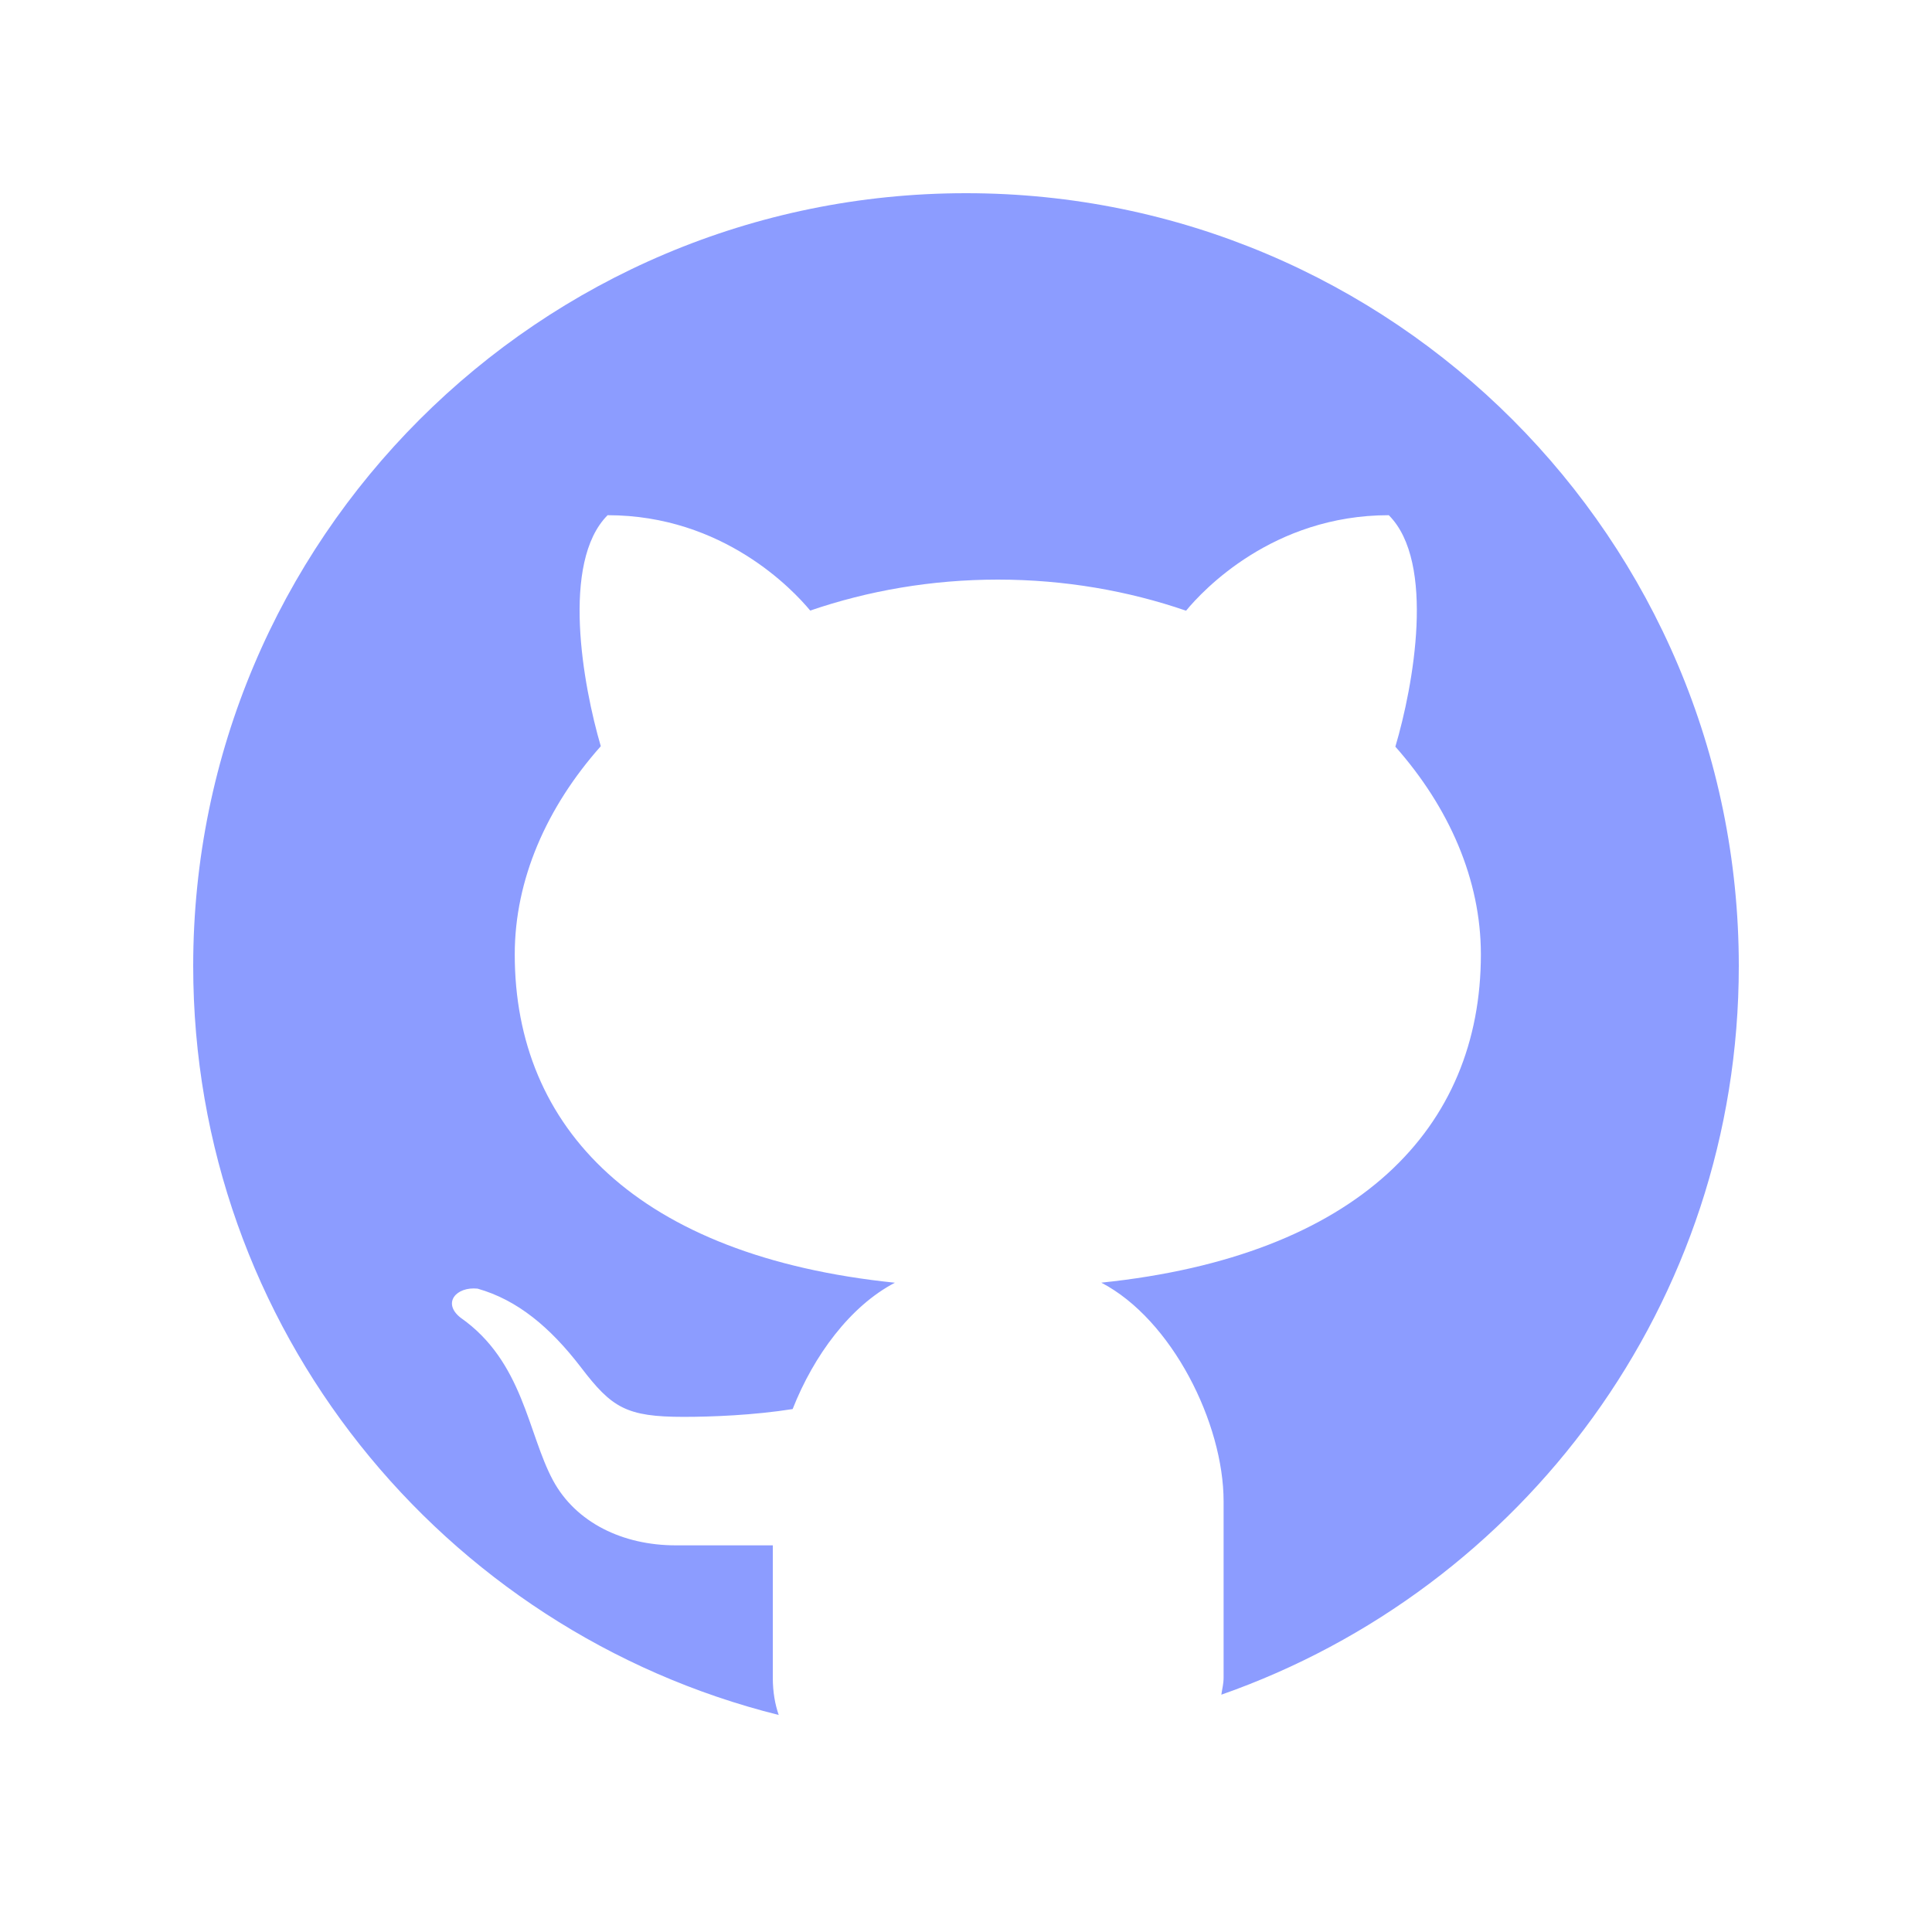
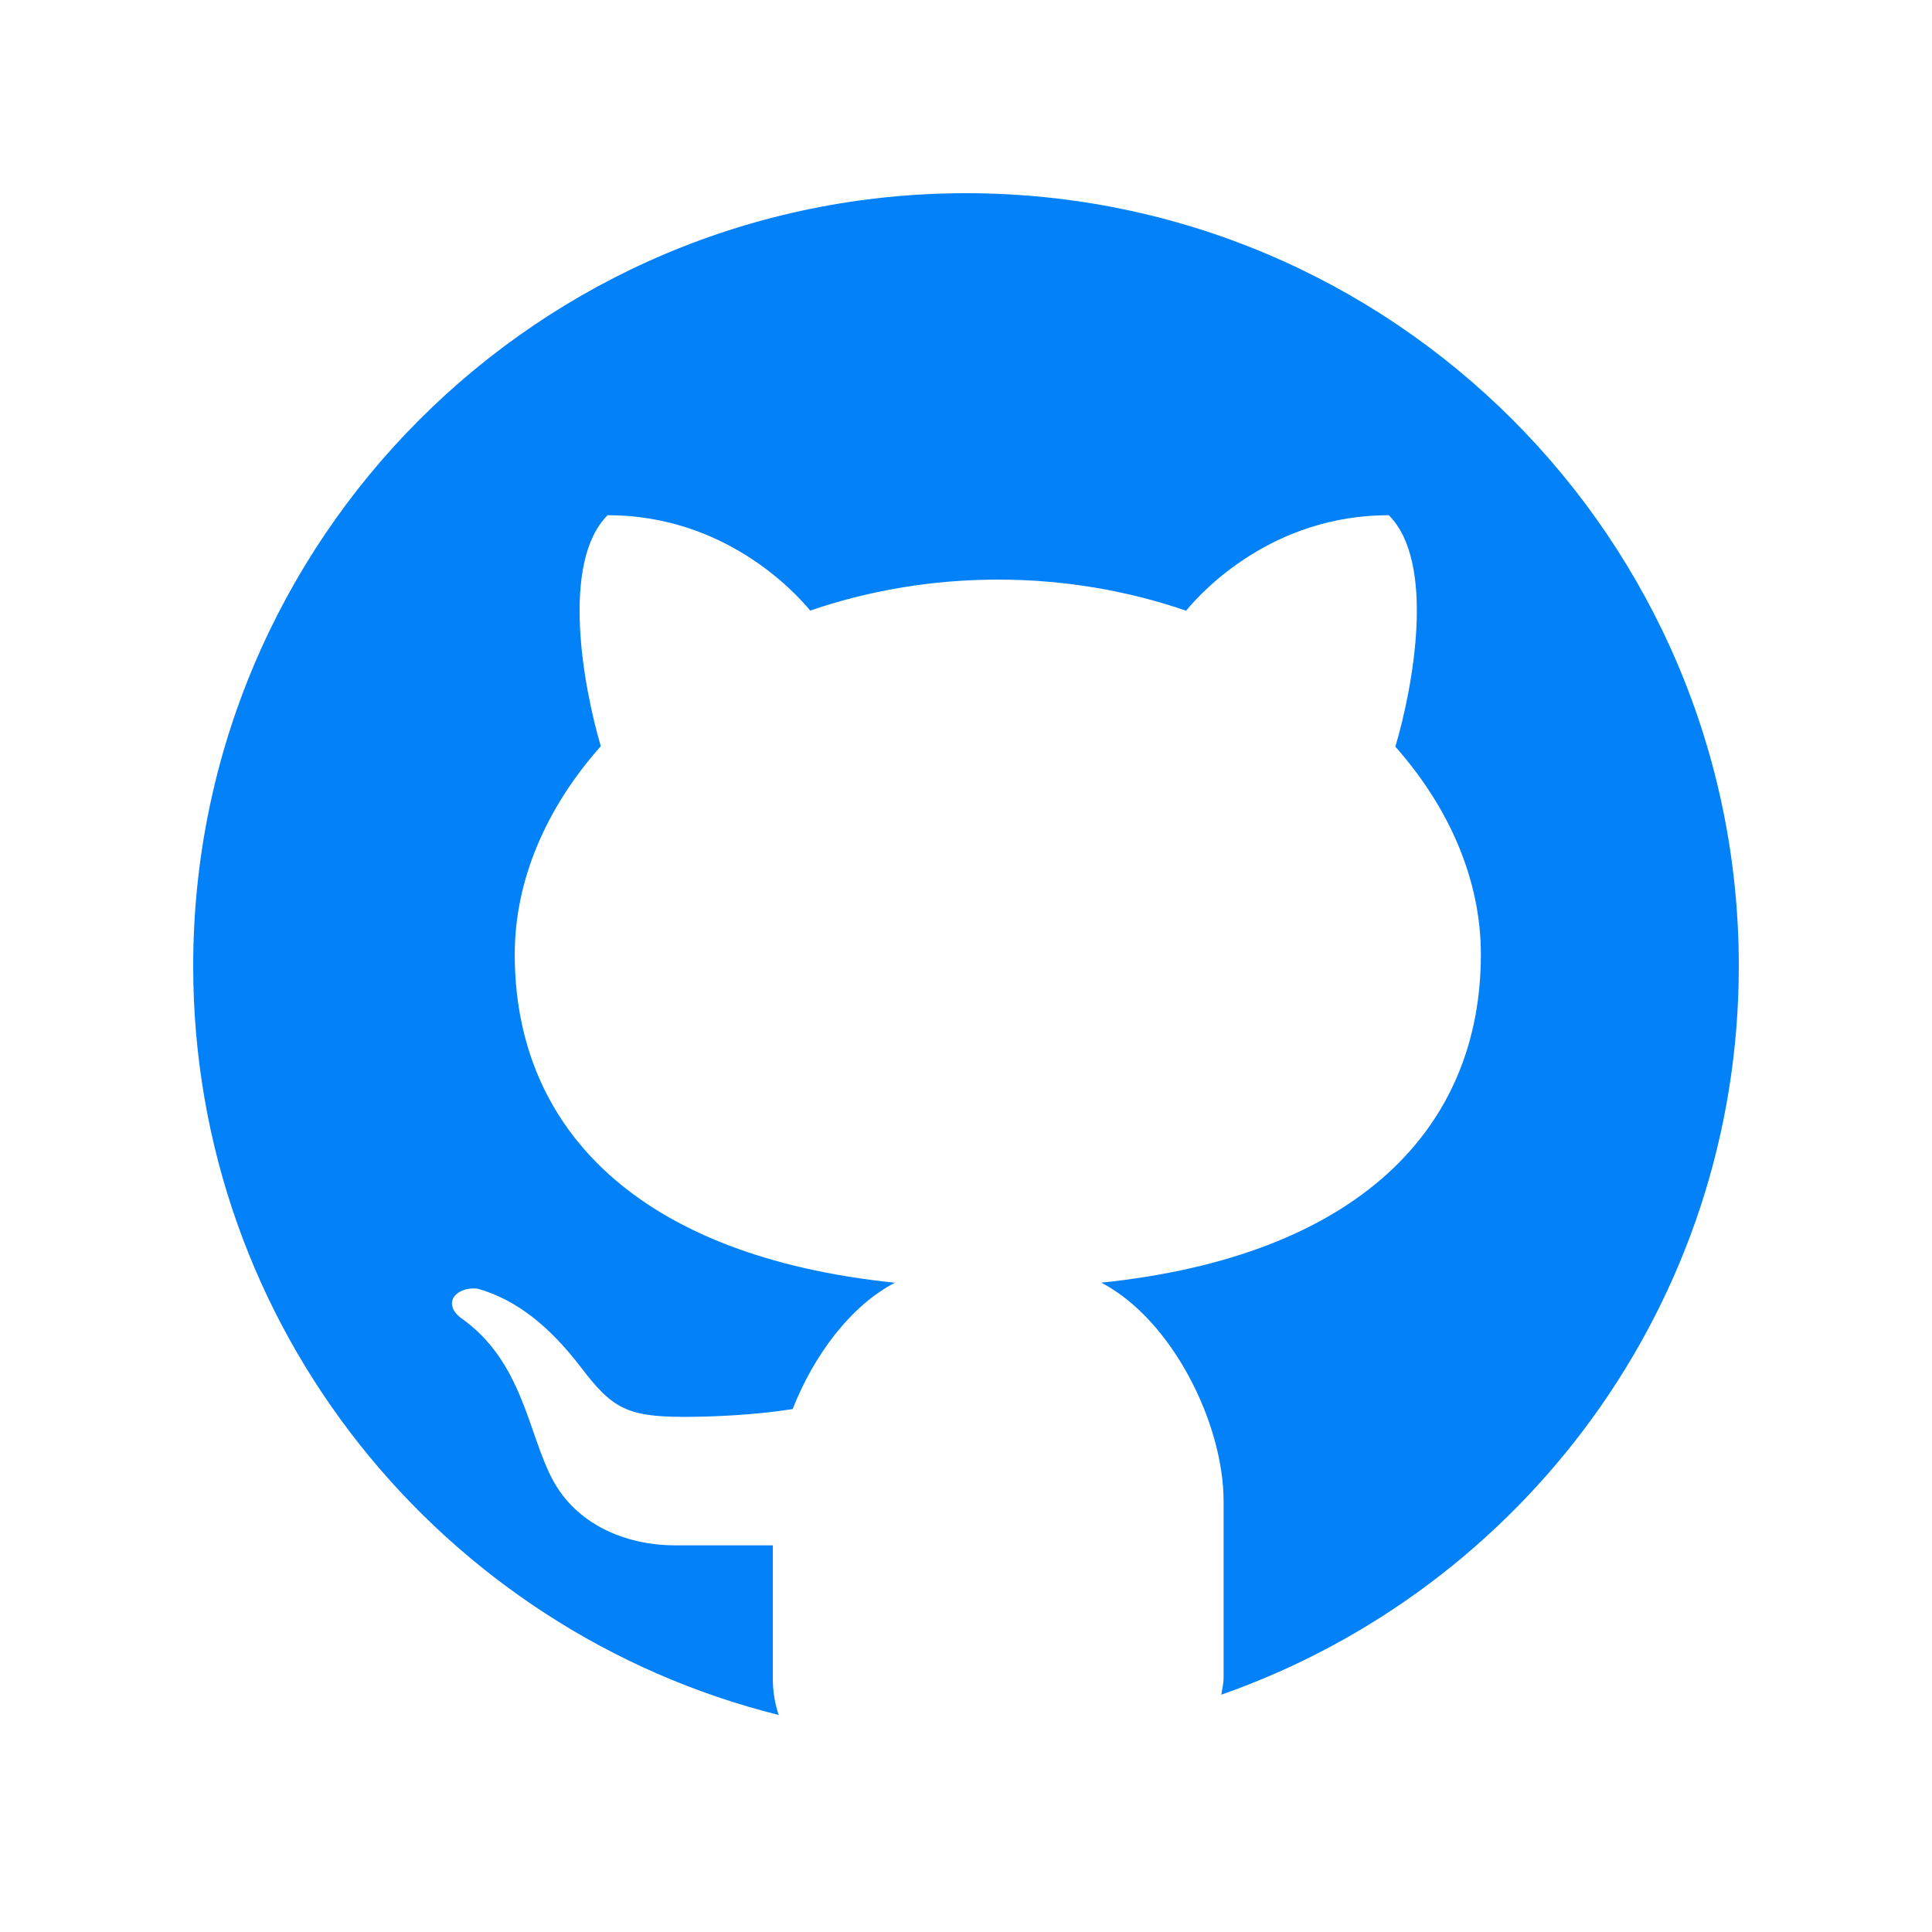
<svg xmlns="http://www.w3.org/2000/svg" viewBox="0 0 30 30" width="30px" height="30px">
-   <path fill="#8c9cff" d="M15,3C8.373,3,3,8.373,3,15c0,5.623,3.872,10.328,9.092,11.63C12.036,26.468,12,26.28,12,26.047v-2.051 c-0.487,0-1.303,0-1.508,0c-0.821,0-1.551-0.353-1.905-1.009c-0.393-0.729-0.461-1.844-1.435-2.526 c-0.289-0.227-0.069-0.486,0.264-0.451c0.615,0.174,1.125,0.596,1.605,1.222c0.478,0.627,0.703,0.769,1.596,0.769 c0.433,0,1.081-0.025,1.691-0.121c0.328-0.833,0.895-1.6,1.588-1.962c-3.996-0.411-5.903-2.399-5.903-5.098 c0-1.162,0.495-2.286,1.336-3.233C9.053,10.647,8.706,8.73,9.435,8c1.798,0,2.885,1.166,3.146,1.481C13.477,9.174,14.461,9,15.495,9 c1.036,0,2.024,0.174,2.922,0.483C18.675,9.17,19.763,8,21.565,8c0.732,0.731,0.381,2.656,0.102,3.594 c0.836,0.945,1.328,2.066,1.328,3.226c0,2.697-1.904,4.684-5.894,5.097C18.199,20.49,19,22.1,19,23.313v2.734 c0,0.104-0.023,0.179-0.035,0.268C23.641,24.676,27,20.236,27,15C27,8.373,21.627,3,15,3z" />
+   <path fill="#0281f8" d="M15,3C8.373,3,3,8.373,3,15c0,5.623,3.872,10.328,9.092,11.63C12.036,26.468,12,26.28,12,26.047v-2.051 c-0.487,0-1.303,0-1.508,0c-0.821,0-1.551-0.353-1.905-1.009c-0.393-0.729-0.461-1.844-1.435-2.526 c-0.289-0.227-0.069-0.486,0.264-0.451c0.615,0.174,1.125,0.596,1.605,1.222c0.478,0.627,0.703,0.769,1.596,0.769 c0.433,0,1.081-0.025,1.691-0.121c0.328-0.833,0.895-1.6,1.588-1.962c-3.996-0.411-5.903-2.399-5.903-5.098 c0-1.162,0.495-2.286,1.336-3.233C9.053,10.647,8.706,8.73,9.435,8c1.798,0,2.885,1.166,3.146,1.481C13.477,9.174,14.461,9,15.495,9 c1.036,0,2.024,0.174,2.922,0.483C18.675,9.17,19.763,8,21.565,8c0.732,0.731,0.381,2.656,0.102,3.594 c0.836,0.945,1.328,2.066,1.328,3.226c0,2.697-1.904,4.684-5.894,5.097C18.199,20.49,19,22.1,19,23.313v2.734 c0,0.104-0.023,0.179-0.035,0.268C23.641,24.676,27,20.236,27,15C27,8.373,21.627,3,15,3z" />
</svg>
